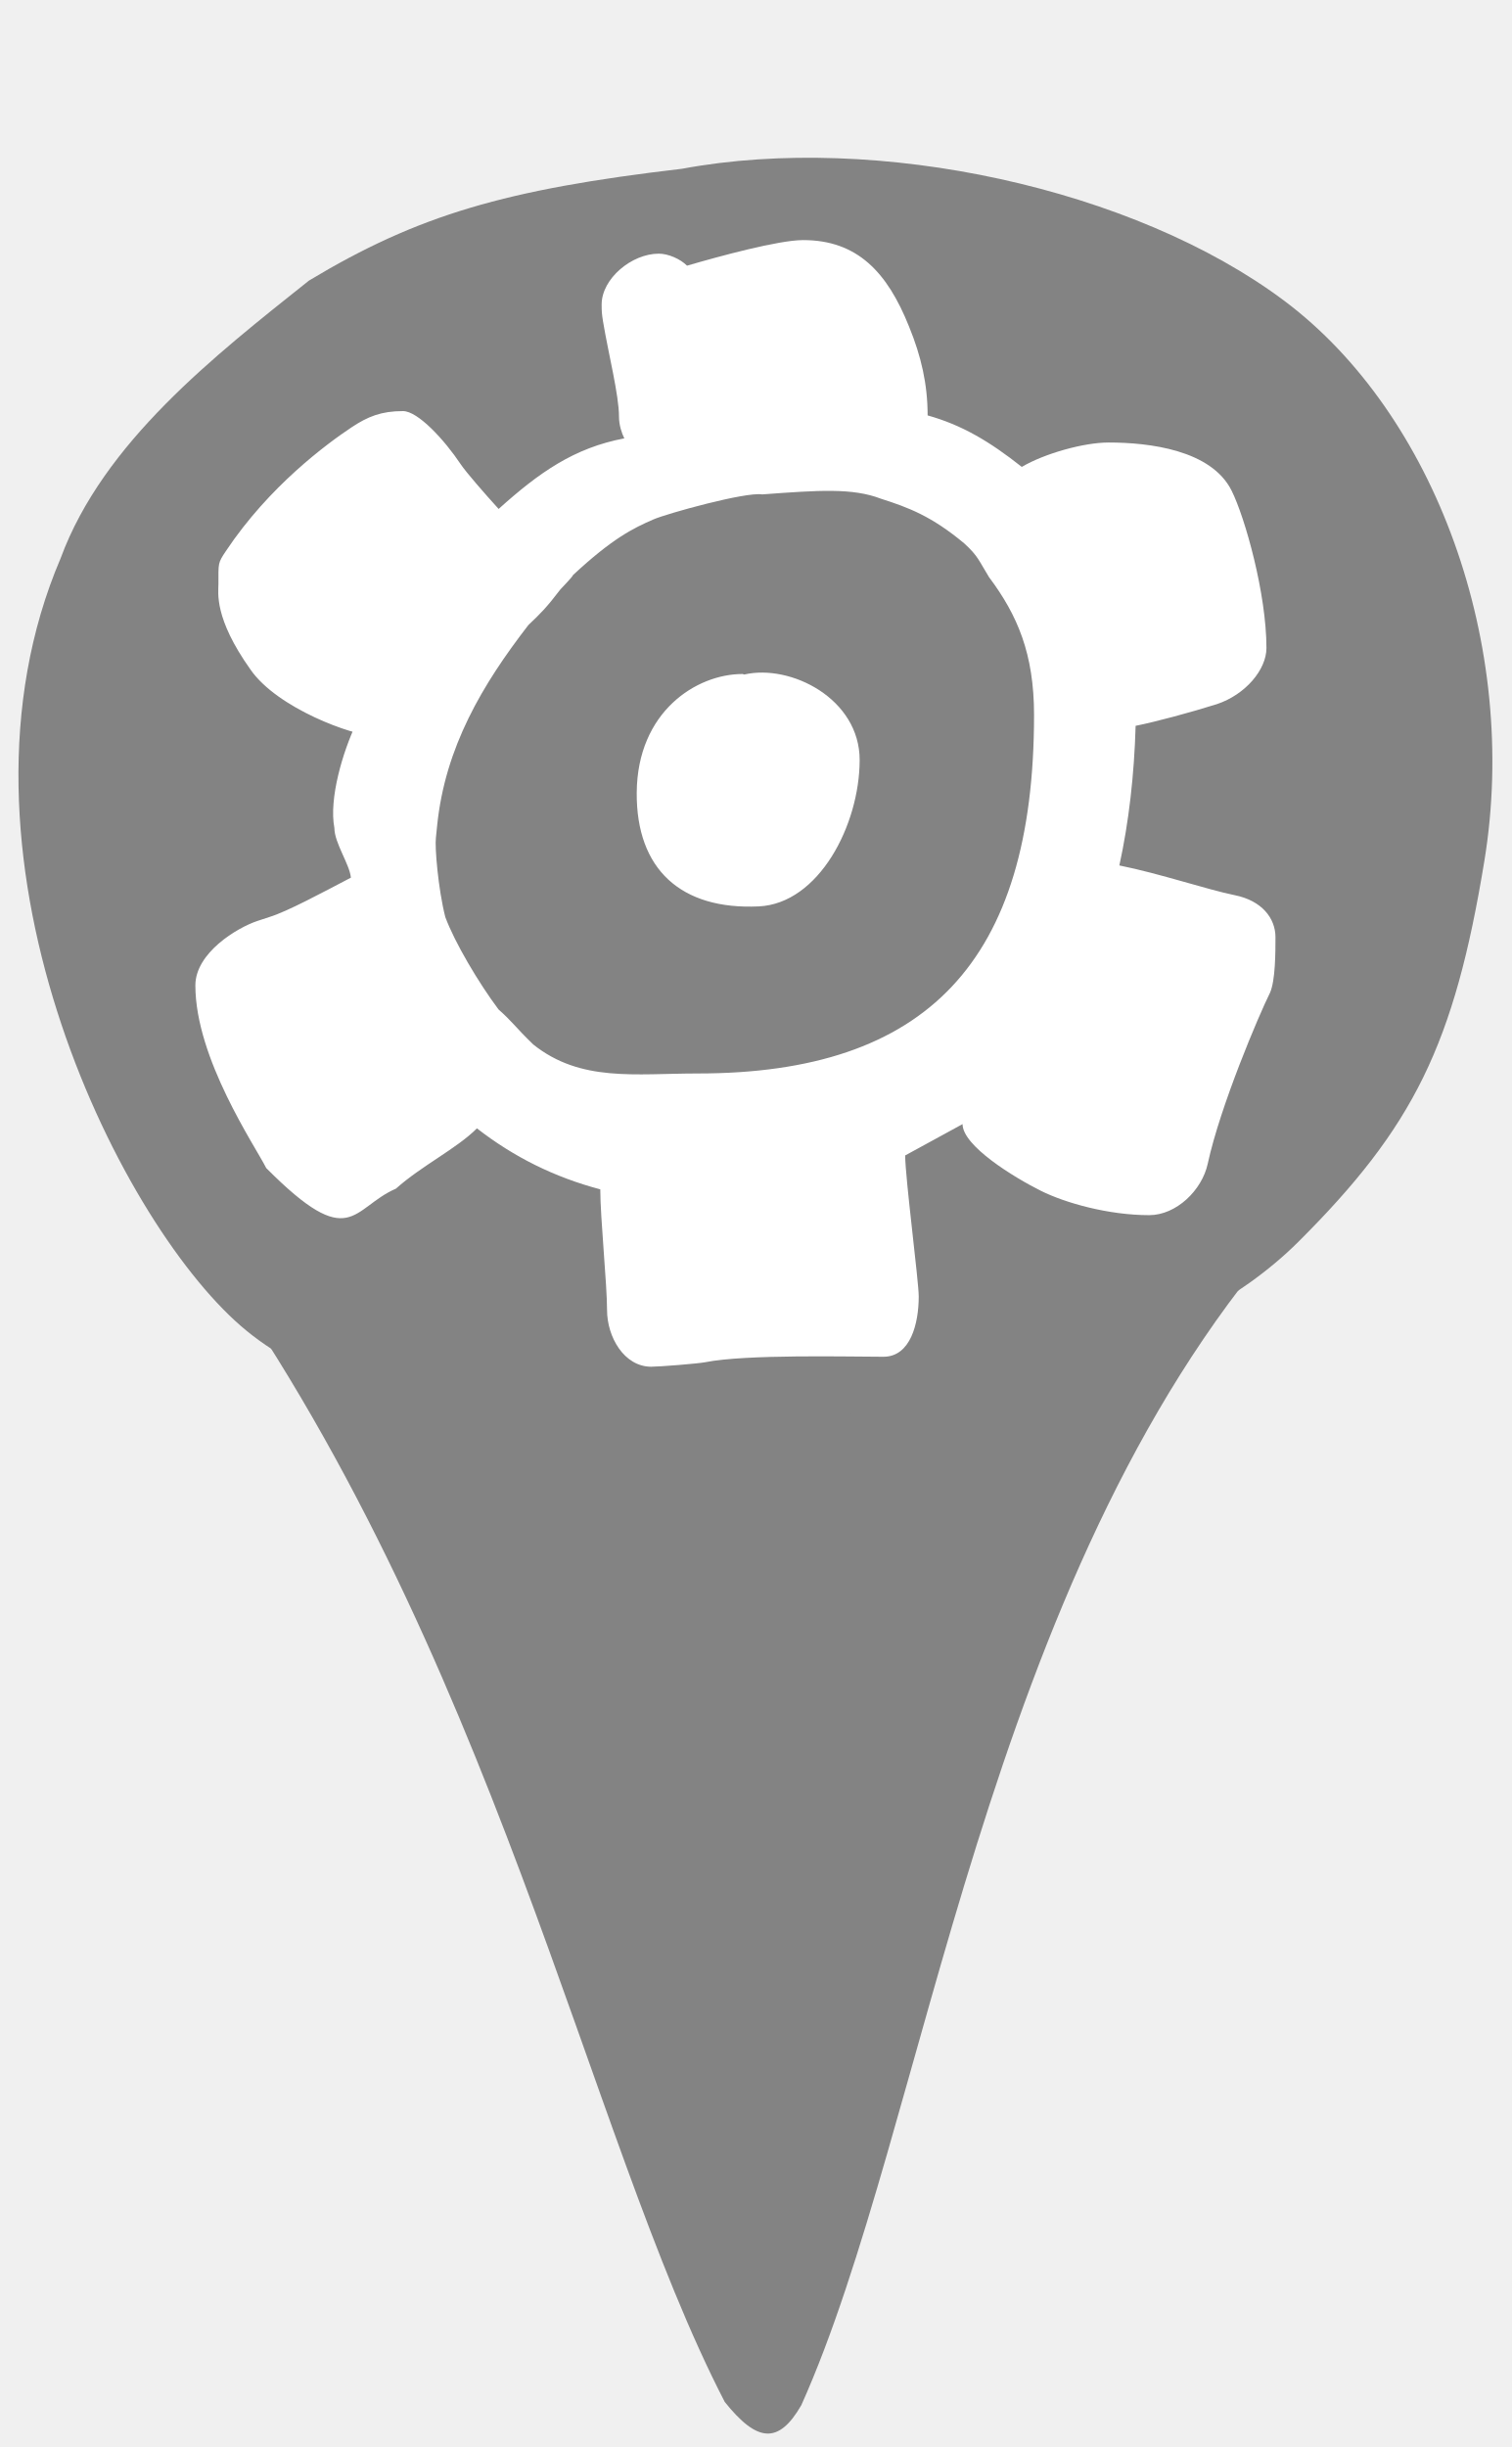
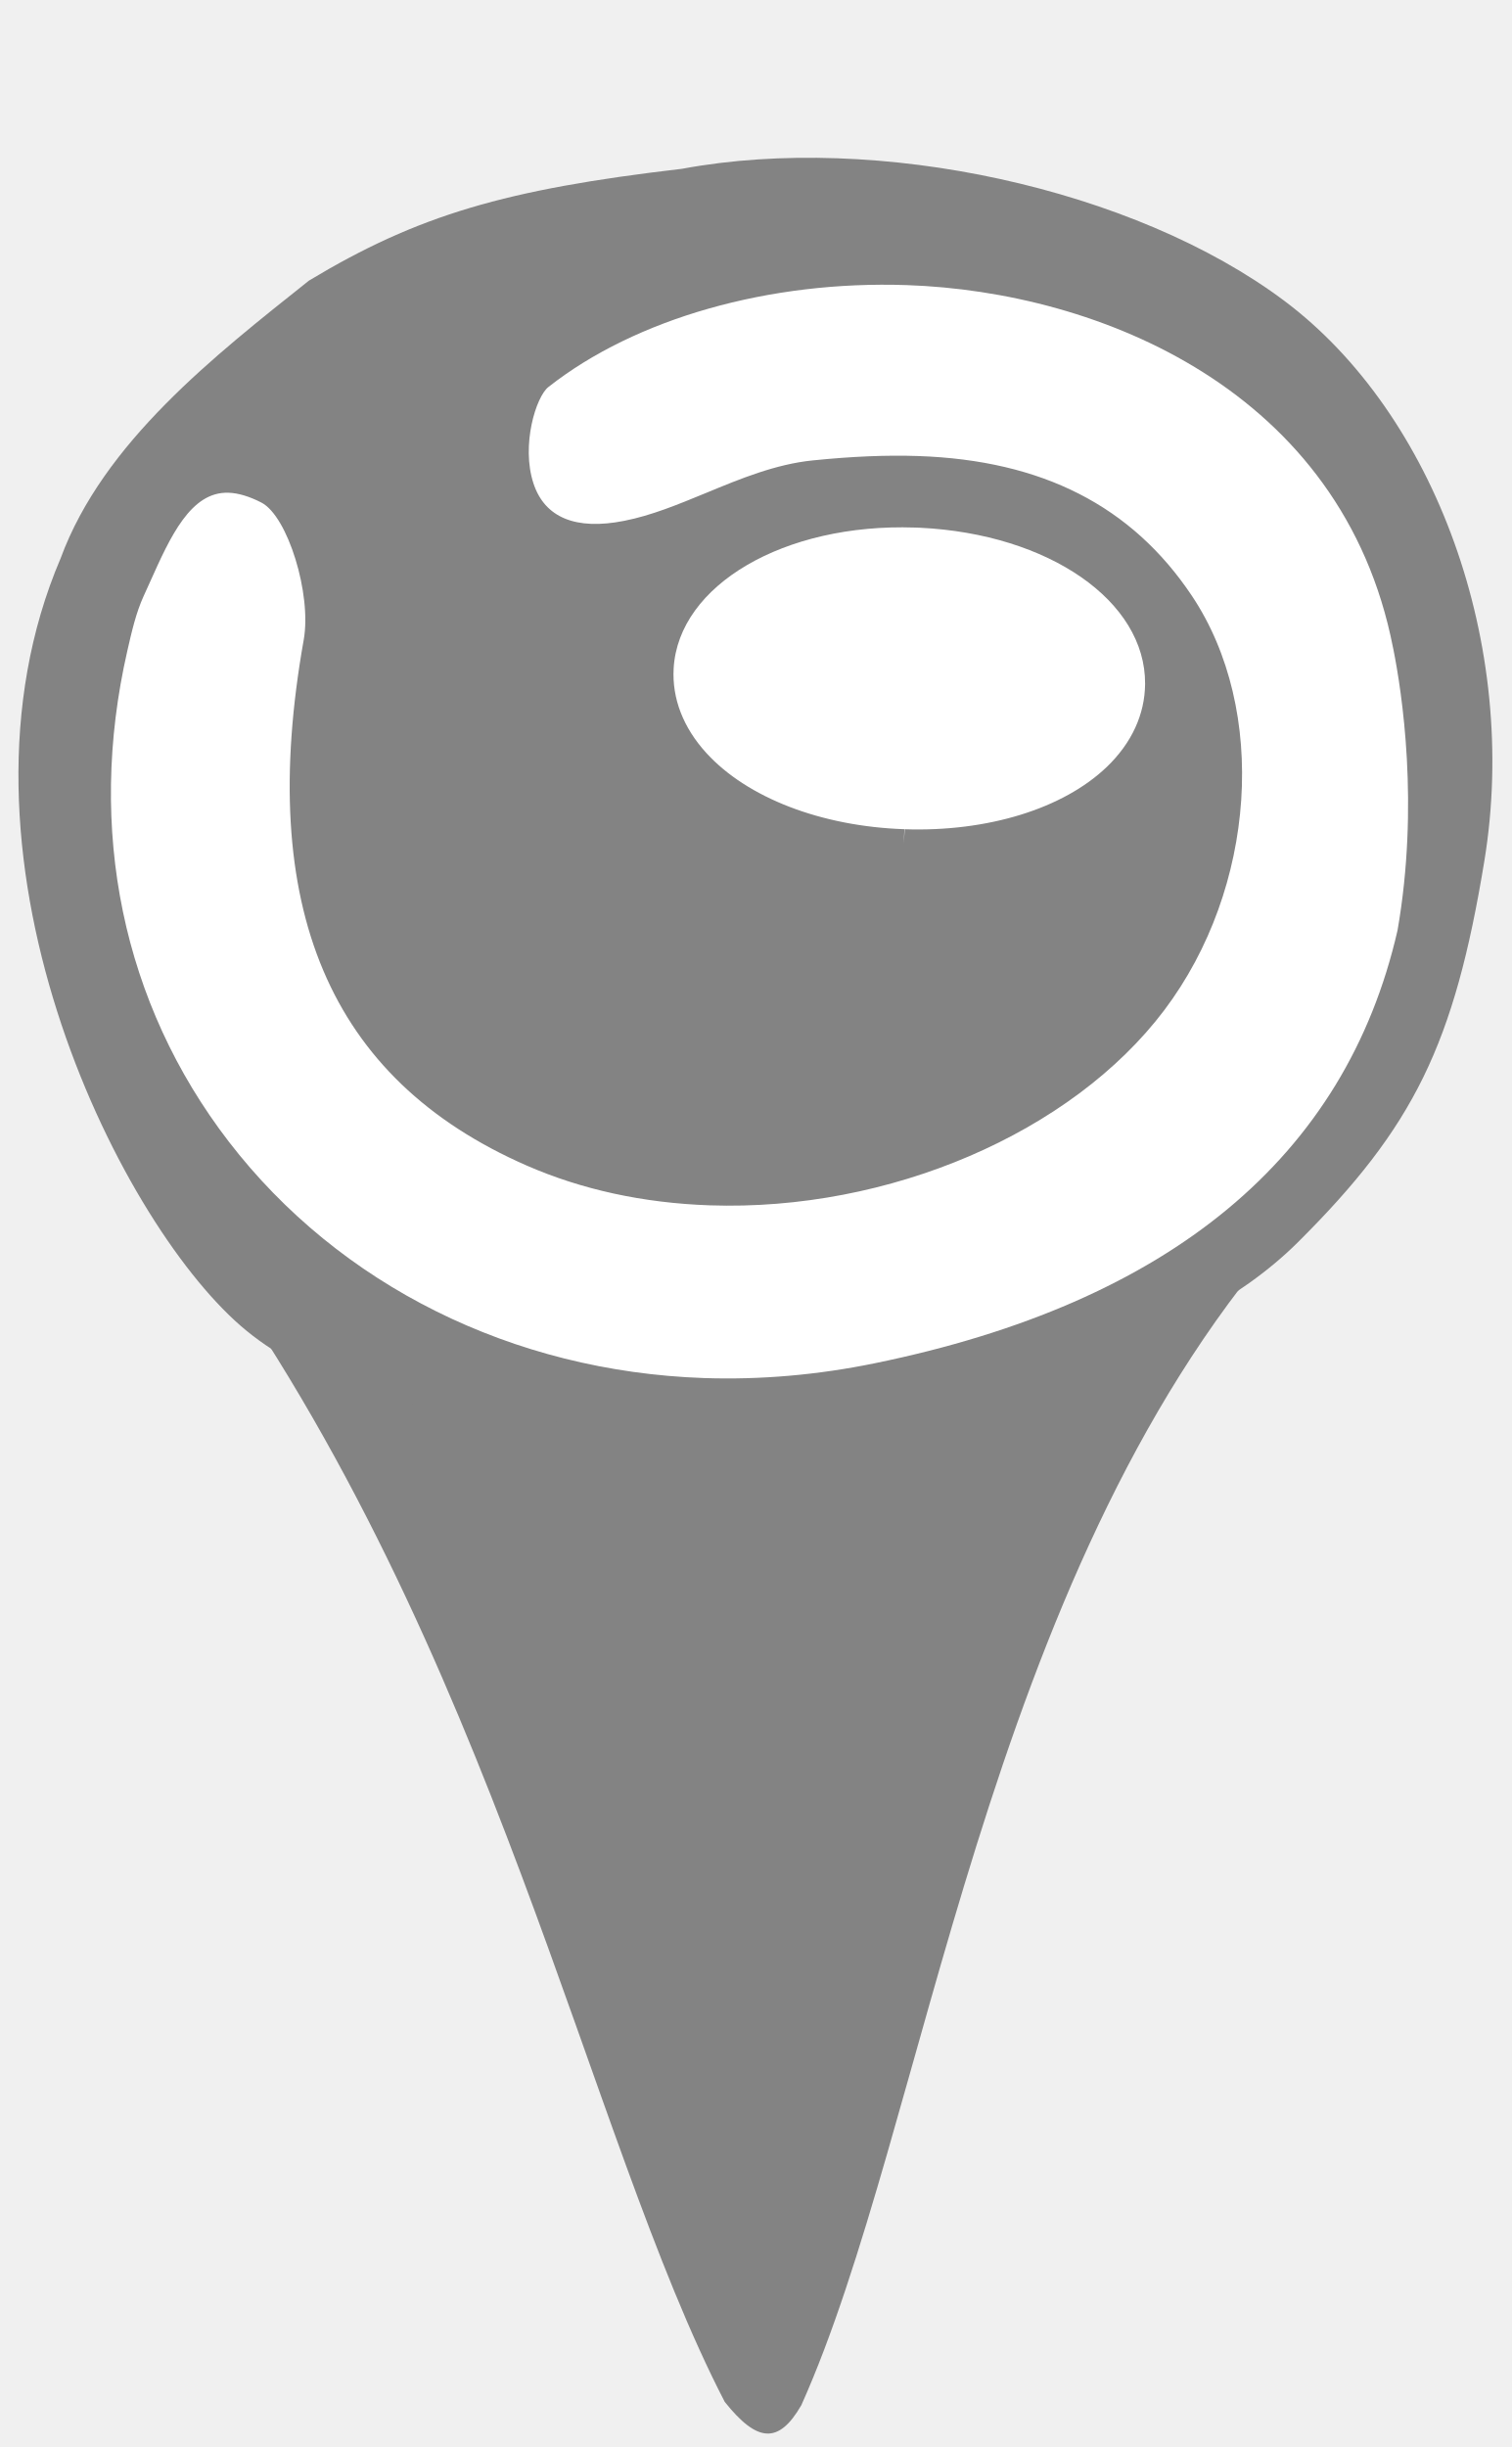
<svg xmlns="http://www.w3.org/2000/svg" version="1.1" width="42" height="68" id="svg3173">
  <defs id="defs3175" />
-   <path style="fill:#838383" id="path145" d="M 5.529,34.509 C 13.779,45.848 16.286,59.292 20.143,66.747 c 0.896,1.12 1.492,1.192 2.128,0.092 C 25.757,59.076 27.338,43.89 35.609,34.392 26.483,39.383 3.489,24.31 5.529,34.509 z" />
-   <path style="fill:#838383;fill-opacity:1" id="path2993" d="M 8.586,7.798 C 11.619,5.974 14.051,5.264 18.956,4.69 c 5.422,-1.009 12.573,0.541 16.751,3.678 4.177,3.137 6.532,9.555 5.55,15.55 -0.837,5.111 -1.964,7.398 -5.182,10.602 -3.258,3.243 -9.448,4.666 -14.359,4.921 C 16.812,39.696 10.169,39.861 6.696,36.849 3.224,33.837 -1.786,23.637 1.685,15.514 2.873,12.291 5.964,9.888 8.586,7.798 z" />
-   <text xml:space="preserve" style="font-size:22px;font-style:normal;font-variant:normal;font-weight:bold;font-stretch:normal;text-align:center;line-height:125%;letter-spacing:0px;word-spacing:0px;text-anchor:middle;fill:#838383;fill-opacity:1;stroke:none;font-family:Pecita;-inkscape-font-specification:Pecita Bold" x="-72.61" y="-16.36" id="text2991" transform="scale(1,-1)">
-     <tspan id="tspan2993" x="-72.61" y="-16.36" />
-   </text>
-   <g style="font-size:21.592px;font-style:normal;font-variant:normal;font-weight:bold;font-stretch:normal;text-align:center;line-height:125%;letter-spacing:0px;word-spacing:0px;text-anchor:middle;fill:#ffffff;fill-opacity:1;stroke:none;font-family:DIN Condensed;-inkscape-font-specification:DIN Condensed" id="text2995">
-     <path d="m 20.638,18.73 c -1.285,0 -2.925,1.049 -2.941,3.297 -0.015,2.132 1.233,3.262 3.391,3.161 1.668,-0.078 2.801,-2.256 2.805,-4.064 0.004,-1.706 -1.918,-2.678 -3.206,-2.38 M 13.865,28.064 C 13.3,27.311 12.638,26.191 12.376,25.483 12.176,24.696 12.082,23.531 12.115,23.283 l 0.035,-0.344 c 0.222,-2.173 1.255,-3.913 2.536,-5.57 0.334,-0.316 0.502,-0.482 0.889,-0.989 0.023,-0.03 0.349,-0.359 0.349,-0.397 1.092,-1.017 1.67,-1.303 2.238,-1.549 0.38,-0.165 2.569,-0.771 3.021,-0.695 1.576,-0.116 2.51,-0.184 3.302,0.12 0.771,0.246 1.406,0.485 2.311,1.238 0.389,0.354 0.409,0.48 0.693,0.942 0.791,1.055 1.251,2.132 1.251,3.827 0,6.856 -2.984,9.965 -9.349,9.965 -1.733,0 -3.252,0.248 -4.57,-0.806 -0.527,-0.51 -0.552,-0.608 -0.989,-0.995 m 12.921,3.208 c 0,0.603 1.42,1.475 2.174,1.852 0.678,0.339 1.883,0.678 3.013,0.678 0.753,0 1.468,-0.692 1.627,-1.428 0.348,-1.608 1.43,-4.15 1.731,-4.752 0.151,-0.339 0.152,-1.128 0.152,-1.543 0,-0.527 -0.377,-1.017 -1.13,-1.168 -0.753,-0.151 -2.079,-0.601 -3.209,-0.827 0.264,-1.205 0.414,-2.524 0.452,-3.88 0.565,-0.113 1.544,-0.377 2.26,-0.603 0.791,-0.264 1.376,-0.957 1.376,-1.559 0,-1.507 -0.593,-3.621 -0.969,-4.375 -0.565,-1.13 -2.29,-1.336 -3.42,-1.336 -0.678,0 -1.77,0.301 -2.411,0.678 -0.904,-0.716 -1.675,-1.168 -2.617,-1.431 0,-0.866 -0.178,-1.642 -0.517,-2.471 -0.603,-1.507 -1.436,-2.401 -2.943,-2.401 -0.678,0 -2.323,0.447 -3.227,0.711 -0.188,-0.188 -0.522,-0.334 -0.786,-0.334 -0.753,0 -1.587,0.696 -1.587,1.411 0,0.188 0.003,0.256 0.04,0.482 0.151,0.904 0.442,2.034 0.442,2.637 0,0.226 0.073,0.452 0.148,0.603 -1.394,0.264 -2.363,0.944 -3.493,1.961 -0.377,-0.414 -0.904,-1.017 -1.055,-1.243 -0.452,-0.678 -1.189,-1.476 -1.603,-1.476 -0.603,0 -0.979,0.151 -1.431,0.452 -0.678,0.452 -2.286,1.629 -3.491,3.437 -0.226,0.339 -0.208,0.323 -0.208,0.926 0,0.226 -0.129,0.932 0.888,2.363 0.753,1.092 2.868,1.839 3.395,1.839 0.507,-2.666 -1.374,0.942 -1.06,2.569 0,0.414 0.422,1.002 0.459,1.379 -0.791,0.414 -1.77,0.942 -2.26,1.092 L 7.153,25.593 c -0.565,0.188 -1.723,0.887 -1.723,1.791 0,2.034 1.668,4.472 1.969,5.075 2.361,2.375 2.365,1.113 3.606,0.572 0.725,-0.646 1.686,-1.11 2.251,-1.675 1.017,0.791 2.147,1.356 3.428,1.695 0,0.791 0.188,2.637 0.188,3.352 0,0.753 0.476,1.577 1.229,1.577 0.226,0 1.311,-0.087 1.499,-0.125 1.13,-0.226 4.013,-0.152 4.954,-0.152 0.753,0 0.981,-0.923 0.981,-1.677 0,-0.414 -0.377,-3.315 -0.377,-3.917" style="font-size:37.668px;fill:#ffffff;font-family:Pecita;-inkscape-font-specification:Pecita" id="path3025" />
+   <g transform="matrix(0.9272804,0,0,0.9272804,1.48293,4.917787)" id="g4033">
+     <path d="m 4.363,31.911 c 8.897,12.229 11.601,26.727 15.761,34.767 0.966,1.208 1.609,1.285 2.295,0.099 C 26.177,58.406 27.882,42.029 36.802,31.786 26.961,37.168 2.164,20.913 4.363,31.911 z" id="path145" style="fill:#838383" />
+     <path d="M 7.661,3.106 C 10.931,1.139 13.554,0.373 18.844,-0.245 24.691,-1.333 32.403,0.338 36.908,3.721 c 4.505,3.383 7.044,10.304 5.985,16.77 -0.903,5.512 -2.118,7.979 -5.589,11.433 -3.514,3.498 -10.189,5.032 -15.485,5.307 C 16.531,37.506 9.368,37.684 5.622,34.436 1.877,31.187 -3.526,20.187 0.218,11.428 1.499,7.951 4.832,5.36 7.661,3.106 z" id="path2993" style="fill:#838383;fill-opacity:1" />
+     <g transform="matrix(0.9554976,0,0,0.9554976,-307.2296,-45.93656)" id="g3800" style="fill:#ffffff">
+       <g id="g3802" style="fill:#ffffff">
+         <g id="g3804" style="fill:#ffffff">
+           <path d="m 363.562,62.833 c -1.579,-8.057 -9.201,-11.158 -15.25,-11.365 -4.31,-0.148 -8.512,1.045 -11.244,3.196 -0.388,0.304 -0.861,1.825 -0.469,3.021 0.353,1.078 1.331,1.476 2.842,1.177 0.861,-0.168 1.694,-0.514 2.58,-0.879 1.07,-0.443 2.177,-0.9 3.338,-1.017 1.241,-0.126 2.326,-0.171 3.313,-0.137 3.891,0.134 6.697,1.566 8.58,4.381 2.396,3.582 2.024,9.17 -0.865,13 -2.908,3.853 -8.64,6.312 -14.258,6.12 -2.088,-0.073 -4.022,-0.494 -5.754,-1.253 -6.188,-2.712 -8.472,-8.105 -6.982,-16.487 0.254,-1.426 -0.503,-3.876 -1.327,-4.301 -0.379,-0.195 -0.726,-0.299 -1.031,-0.309 -1.188,-0.042 -1.831,1.39 -2.452,2.773 -0.069,0.155 -0.138,0.308 -0.207,0.457 -0.243,0.527 -0.382,1.139 -0.517,1.73 -1.282,5.61 -0.147,11.062 3.183,15.392 3.468,4.505 8.9,7.208 14.903,7.415 1.765,0.06 3.571,-0.096 5.364,-0.465 9.253,-1.893 14.767,-6.462 16.396,-13.578 0.686,-3.936 0.136,-7.479 -0.132,-8.821 l -0.011,-0.05 z" id="path3806" style="fill:#ffffff" />
+         </g>
+         <g id="g3808" style="fill:#ffffff">
+           <path d="m 354.587,66.577 c 0.777,-0.746 1.192,-1.646 1.199,-2.601 0.018,-2.597 -3.016,-4.701 -7.056,-4.898 l -0.169,-0.006 c -4.093,-0.14 -7.417,1.802 -7.564,4.421 -0.053,0.941 0.302,1.857 1.026,2.65 1.284,1.407 3.606,2.301 6.211,2.39 l -0.016,0.453 0,0 0.027,-0.452 c 2.606,0.087 4.975,-0.645 6.342,-1.957 z" id="path3810" style="fill:#ffffff" />
+         </g>
+       </g>
+     </g>
  </g>
</svg>
